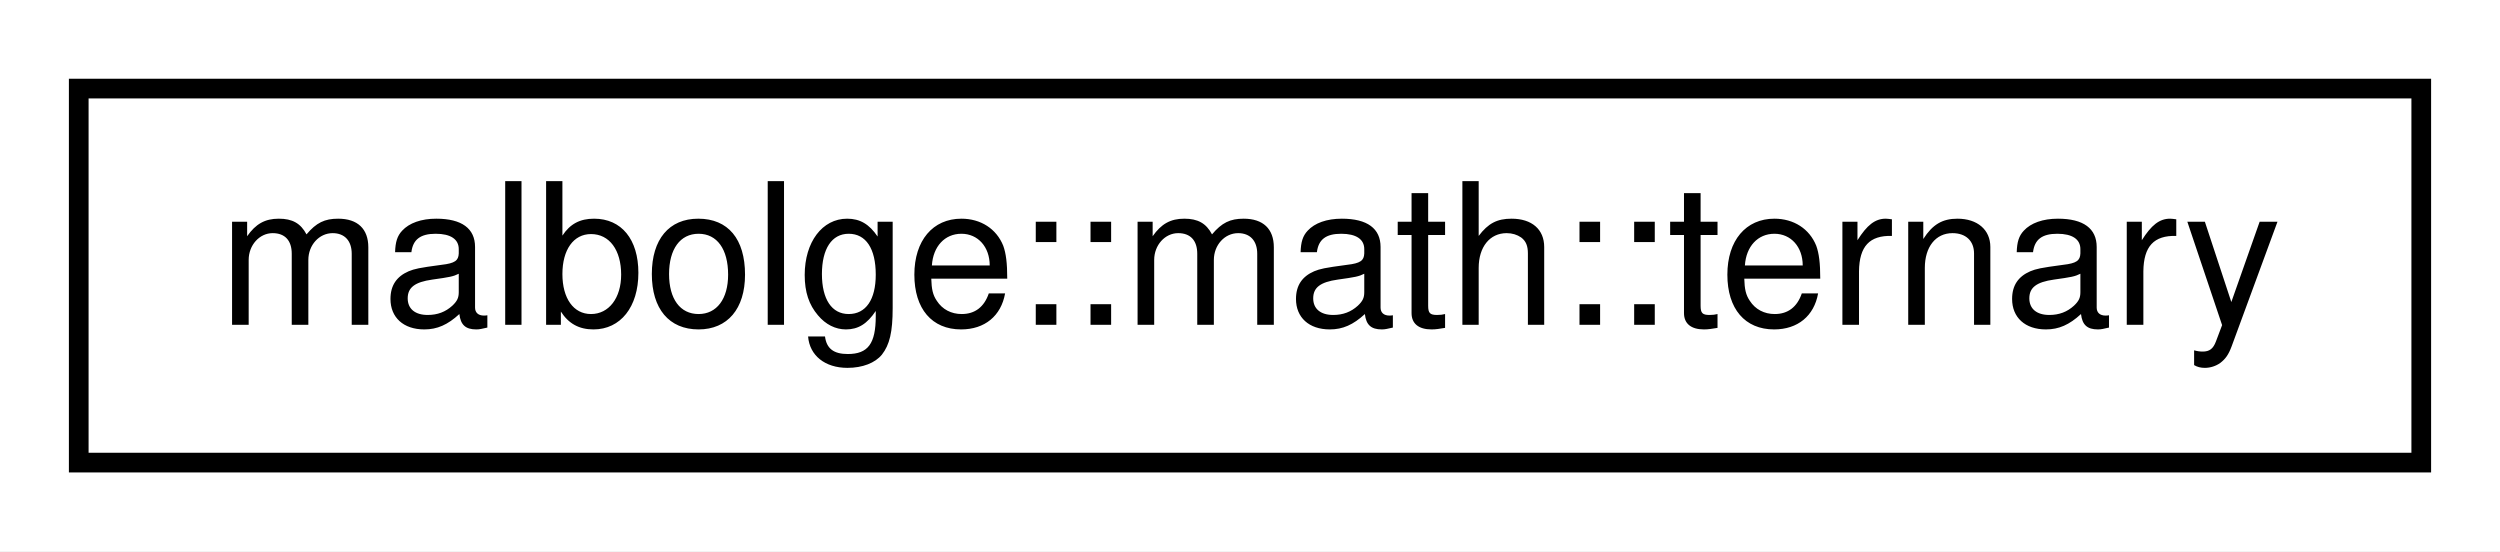
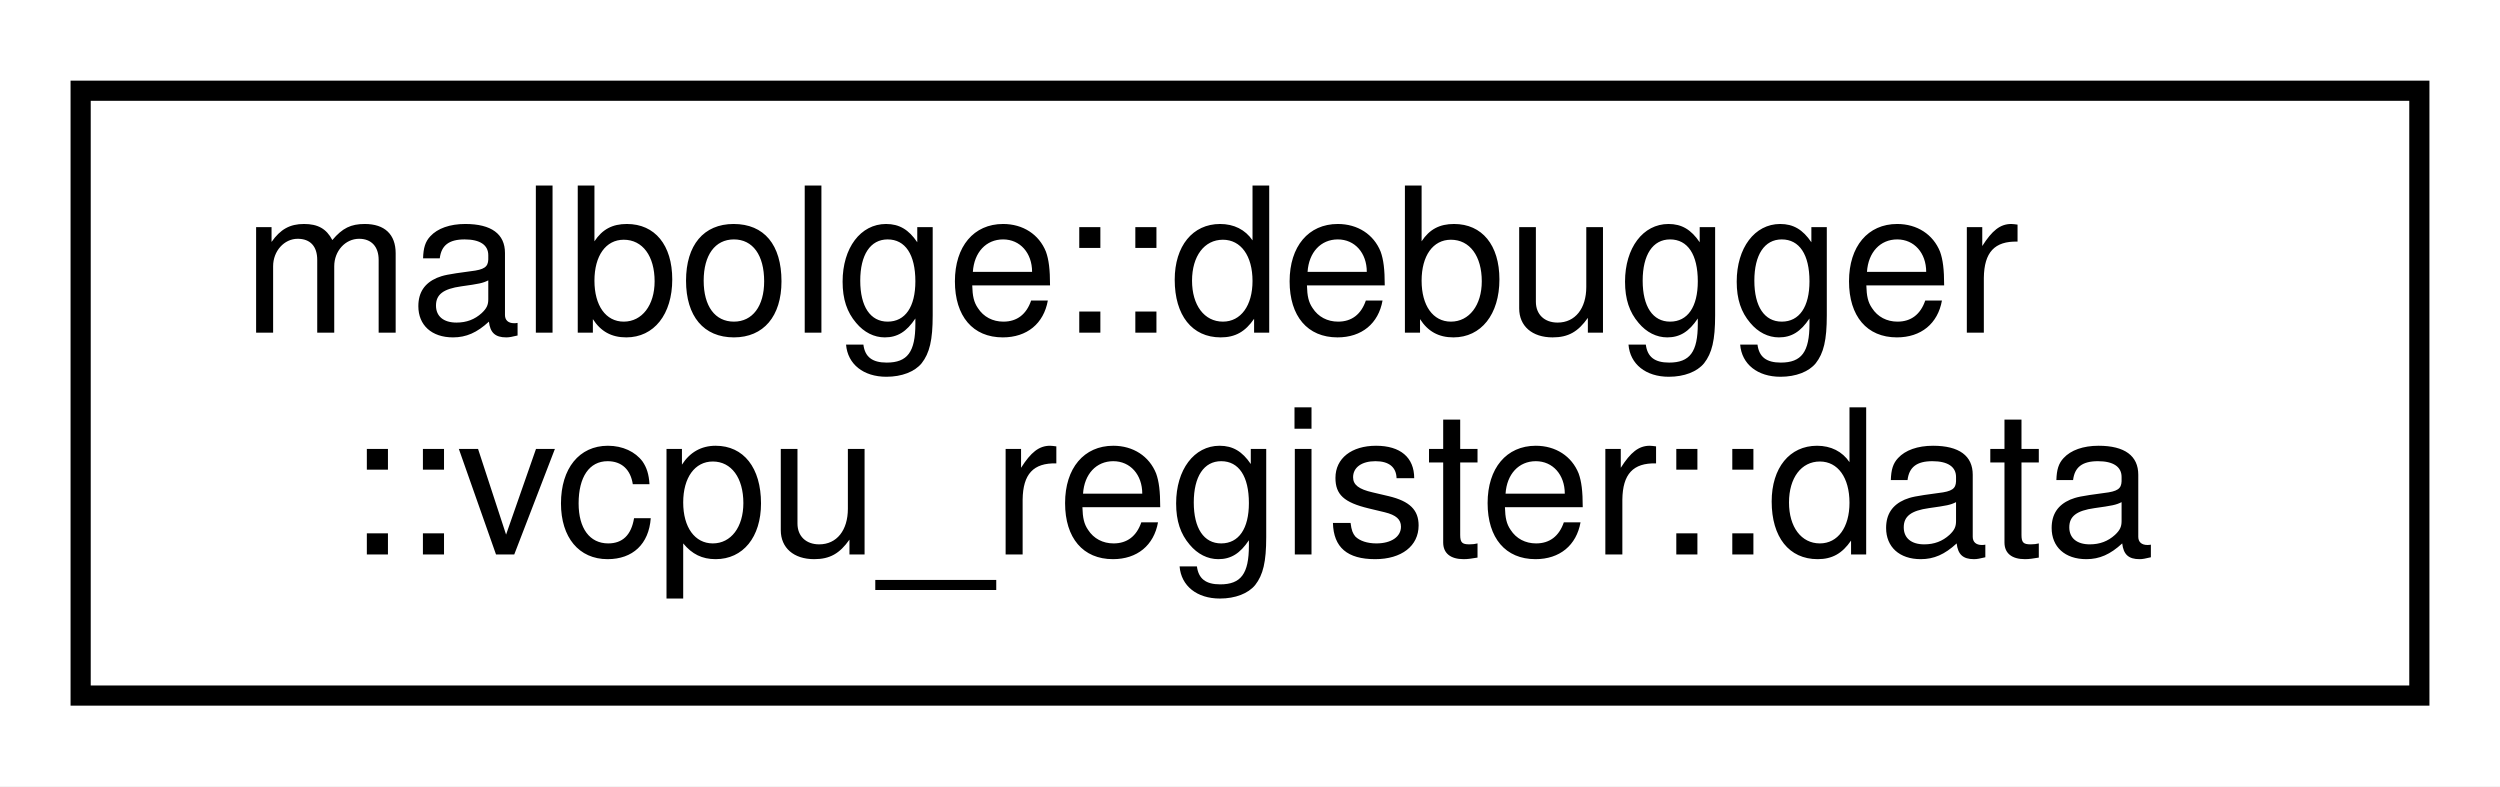
- <svg xmlns="http://www.w3.org/2000/svg" xmlns:xlink="http://www.w3.org/1999/xlink" width="127pt" height="28pt" viewBox="0.00 0.00 127.00 28.00">
-   <g id="graph0" class="graph" transform="scale(1 1) rotate(0) translate(4 24)">
-     <polygon fill="#ffffff" stroke="transparent" points="-4,4 -4,-24 123,-24 123,4 -4,4" />
+ <svg xmlns="http://www.w3.org/2000/svg" xmlns:xlink="http://www.w3.org/1999/xlink" width="124pt" height="39pt" viewBox="0.00 0.00 124.00 39.00">
+   <g id="graph0" class="graph" transform="scale(1 1) rotate(0) translate(4 35)">
+     <polygon fill="white" stroke="transparent" points="-4,4 -4,-35 120,-35 120,4 -4,4" />
    <g id="node1" class="node">
      <g id="a_node1">
-         <a xlink:href="classmalbolge_1_1math_1_1ternary.html" target="_top" xlink:title="malbolge::math::ternary">
-           <polygon fill="#ffffff" stroke="#000000" points="0,-.5 0,-19.5 119,-19.5 119,-.5 0,-.5" />
-           <text text-anchor="middle" x="59.5" y="-7.5" font-family="Helvetica,sans-Serif" font-size="10.00" fill="#000000">malbolge::math::ternary</text>
+         <a xlink:href="structmalbolge_1_1debugger_1_1vcpu__register_1_1data.html" target="_top" xlink:title=" ">
+           <polygon fill="white" stroke="black" points="0,-0.5 0,-30.5 116,-30.5 116,-0.5 0,-0.5" />
+           <text text-anchor="start" x="8" y="-18.5" font-family="Helvetica,sans-Serif" font-size="10.00">malbolge::debugger</text>
+           <text text-anchor="middle" x="58" y="-7.5" font-family="Helvetica,sans-Serif" font-size="10.00">::vcpu_register::data</text>
        </a>
      </g>
    </g>
  </g>
</svg>
